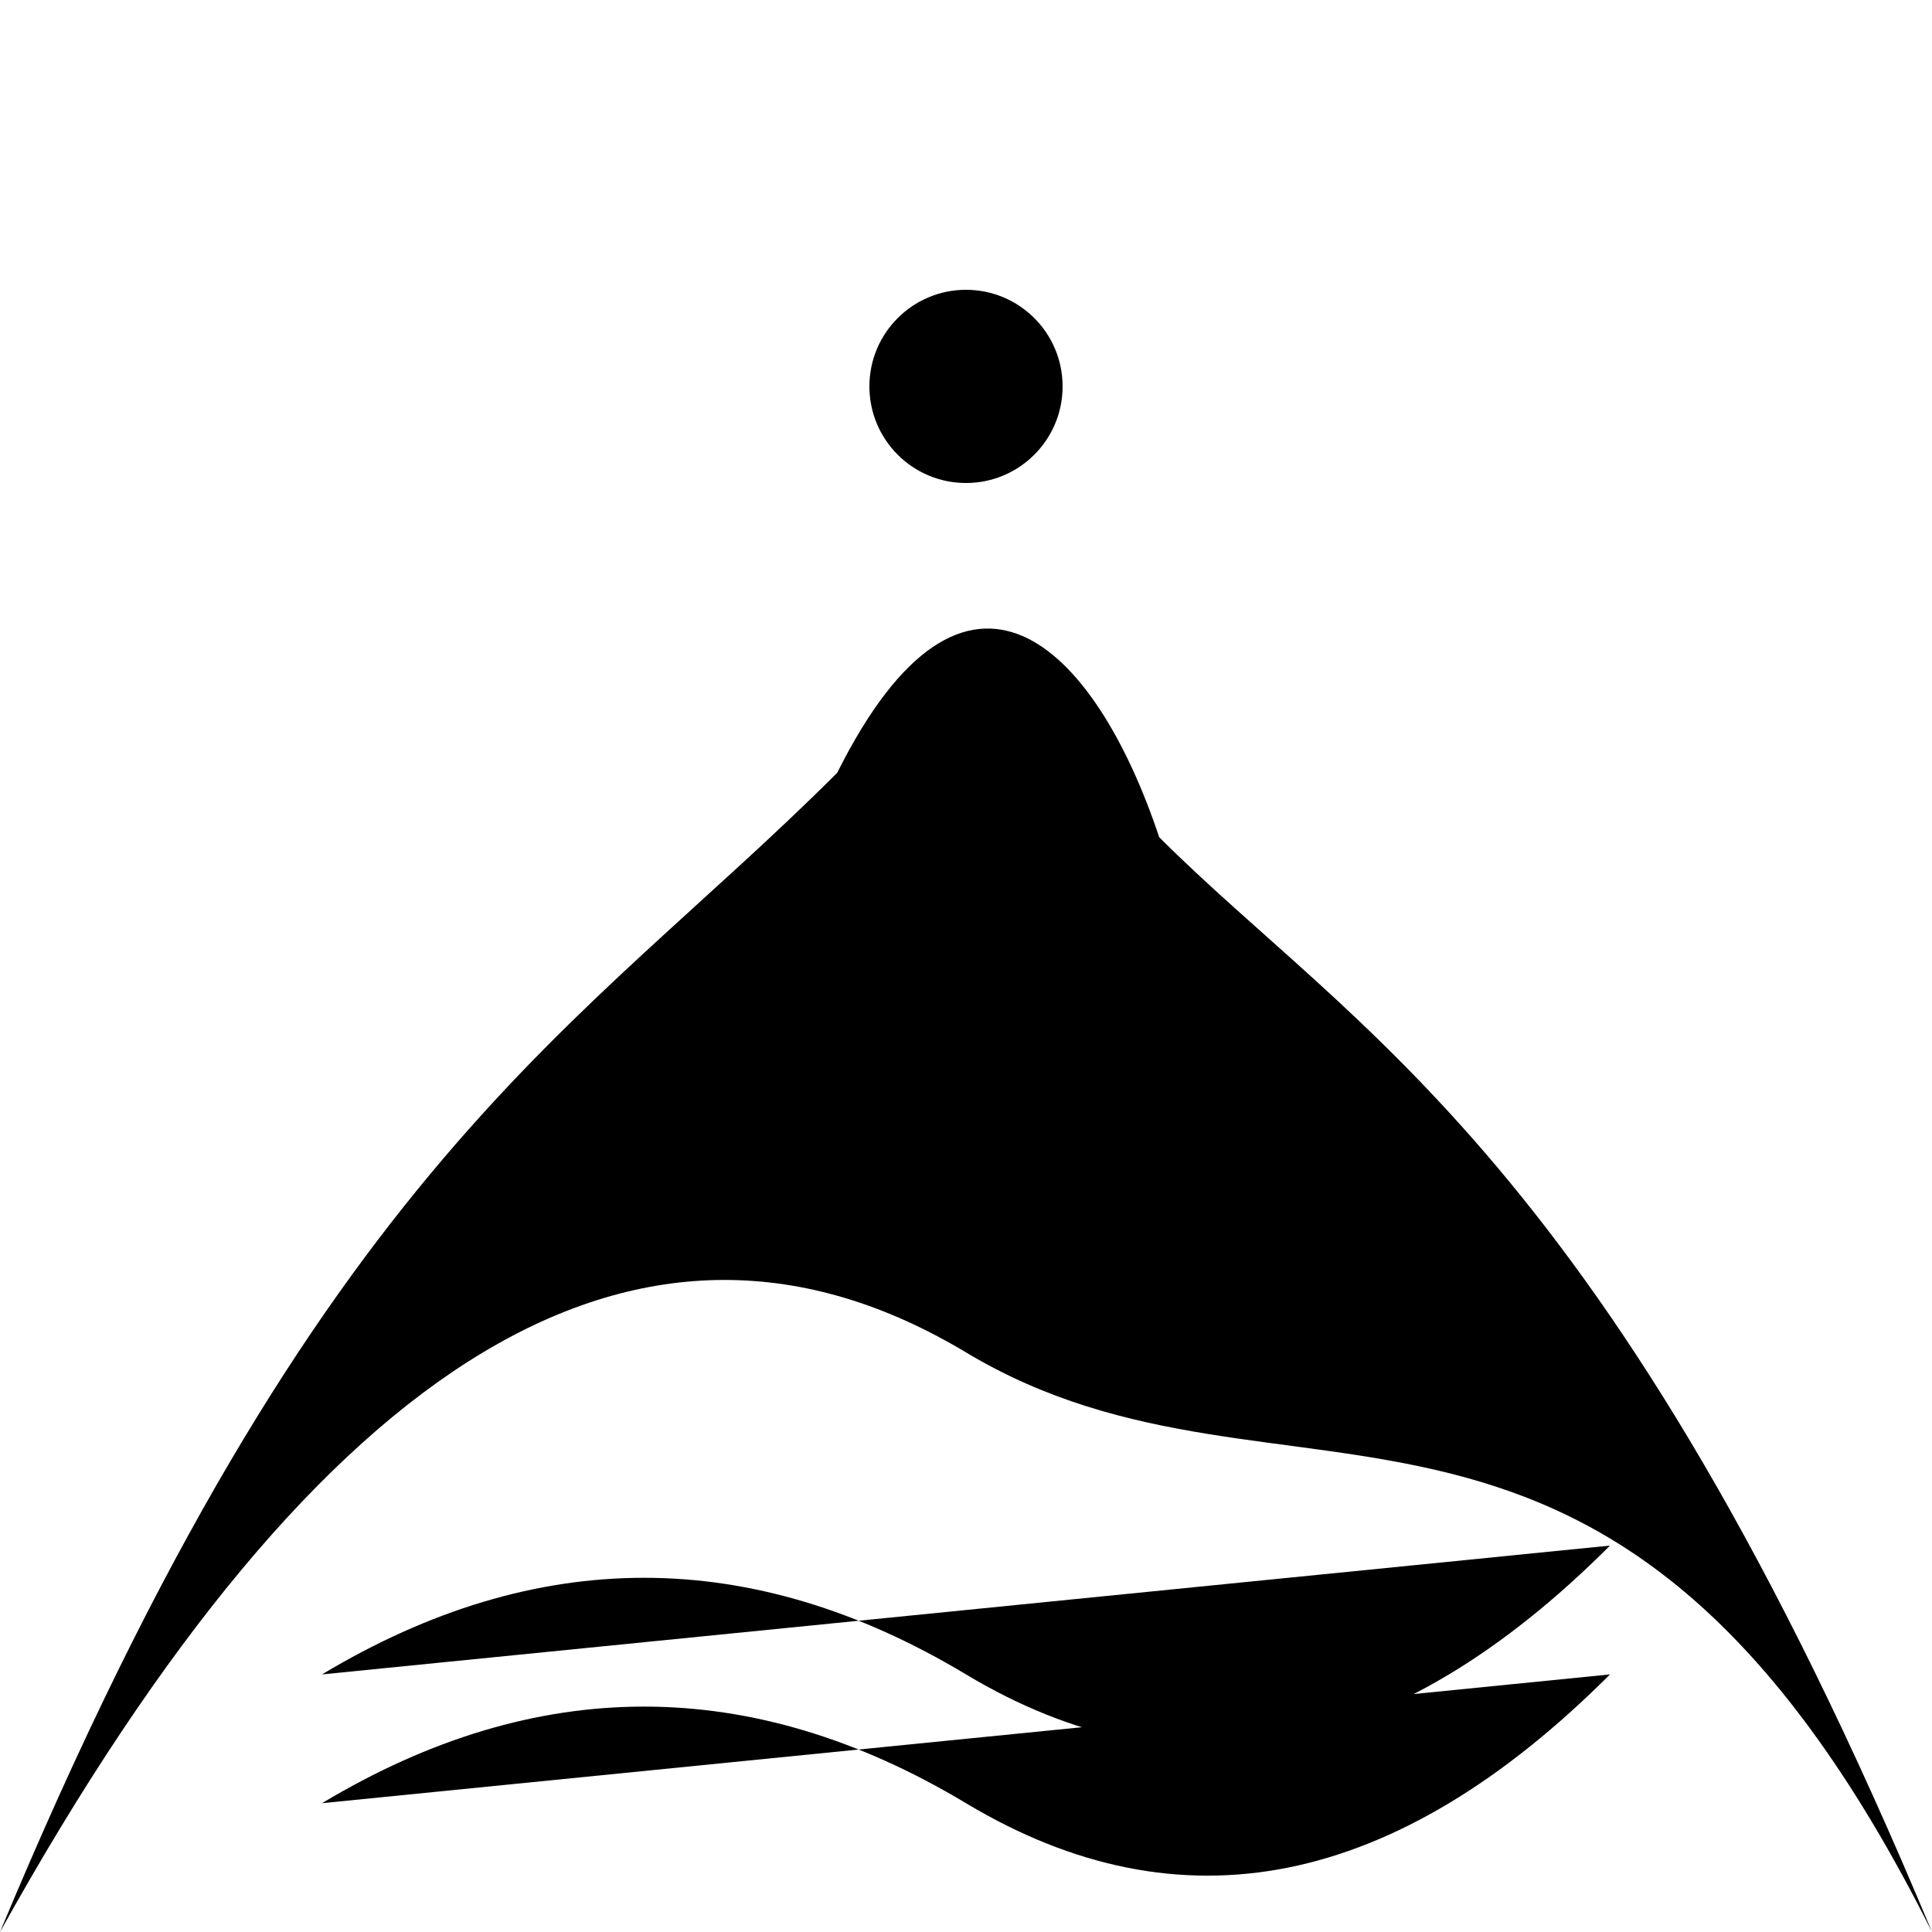
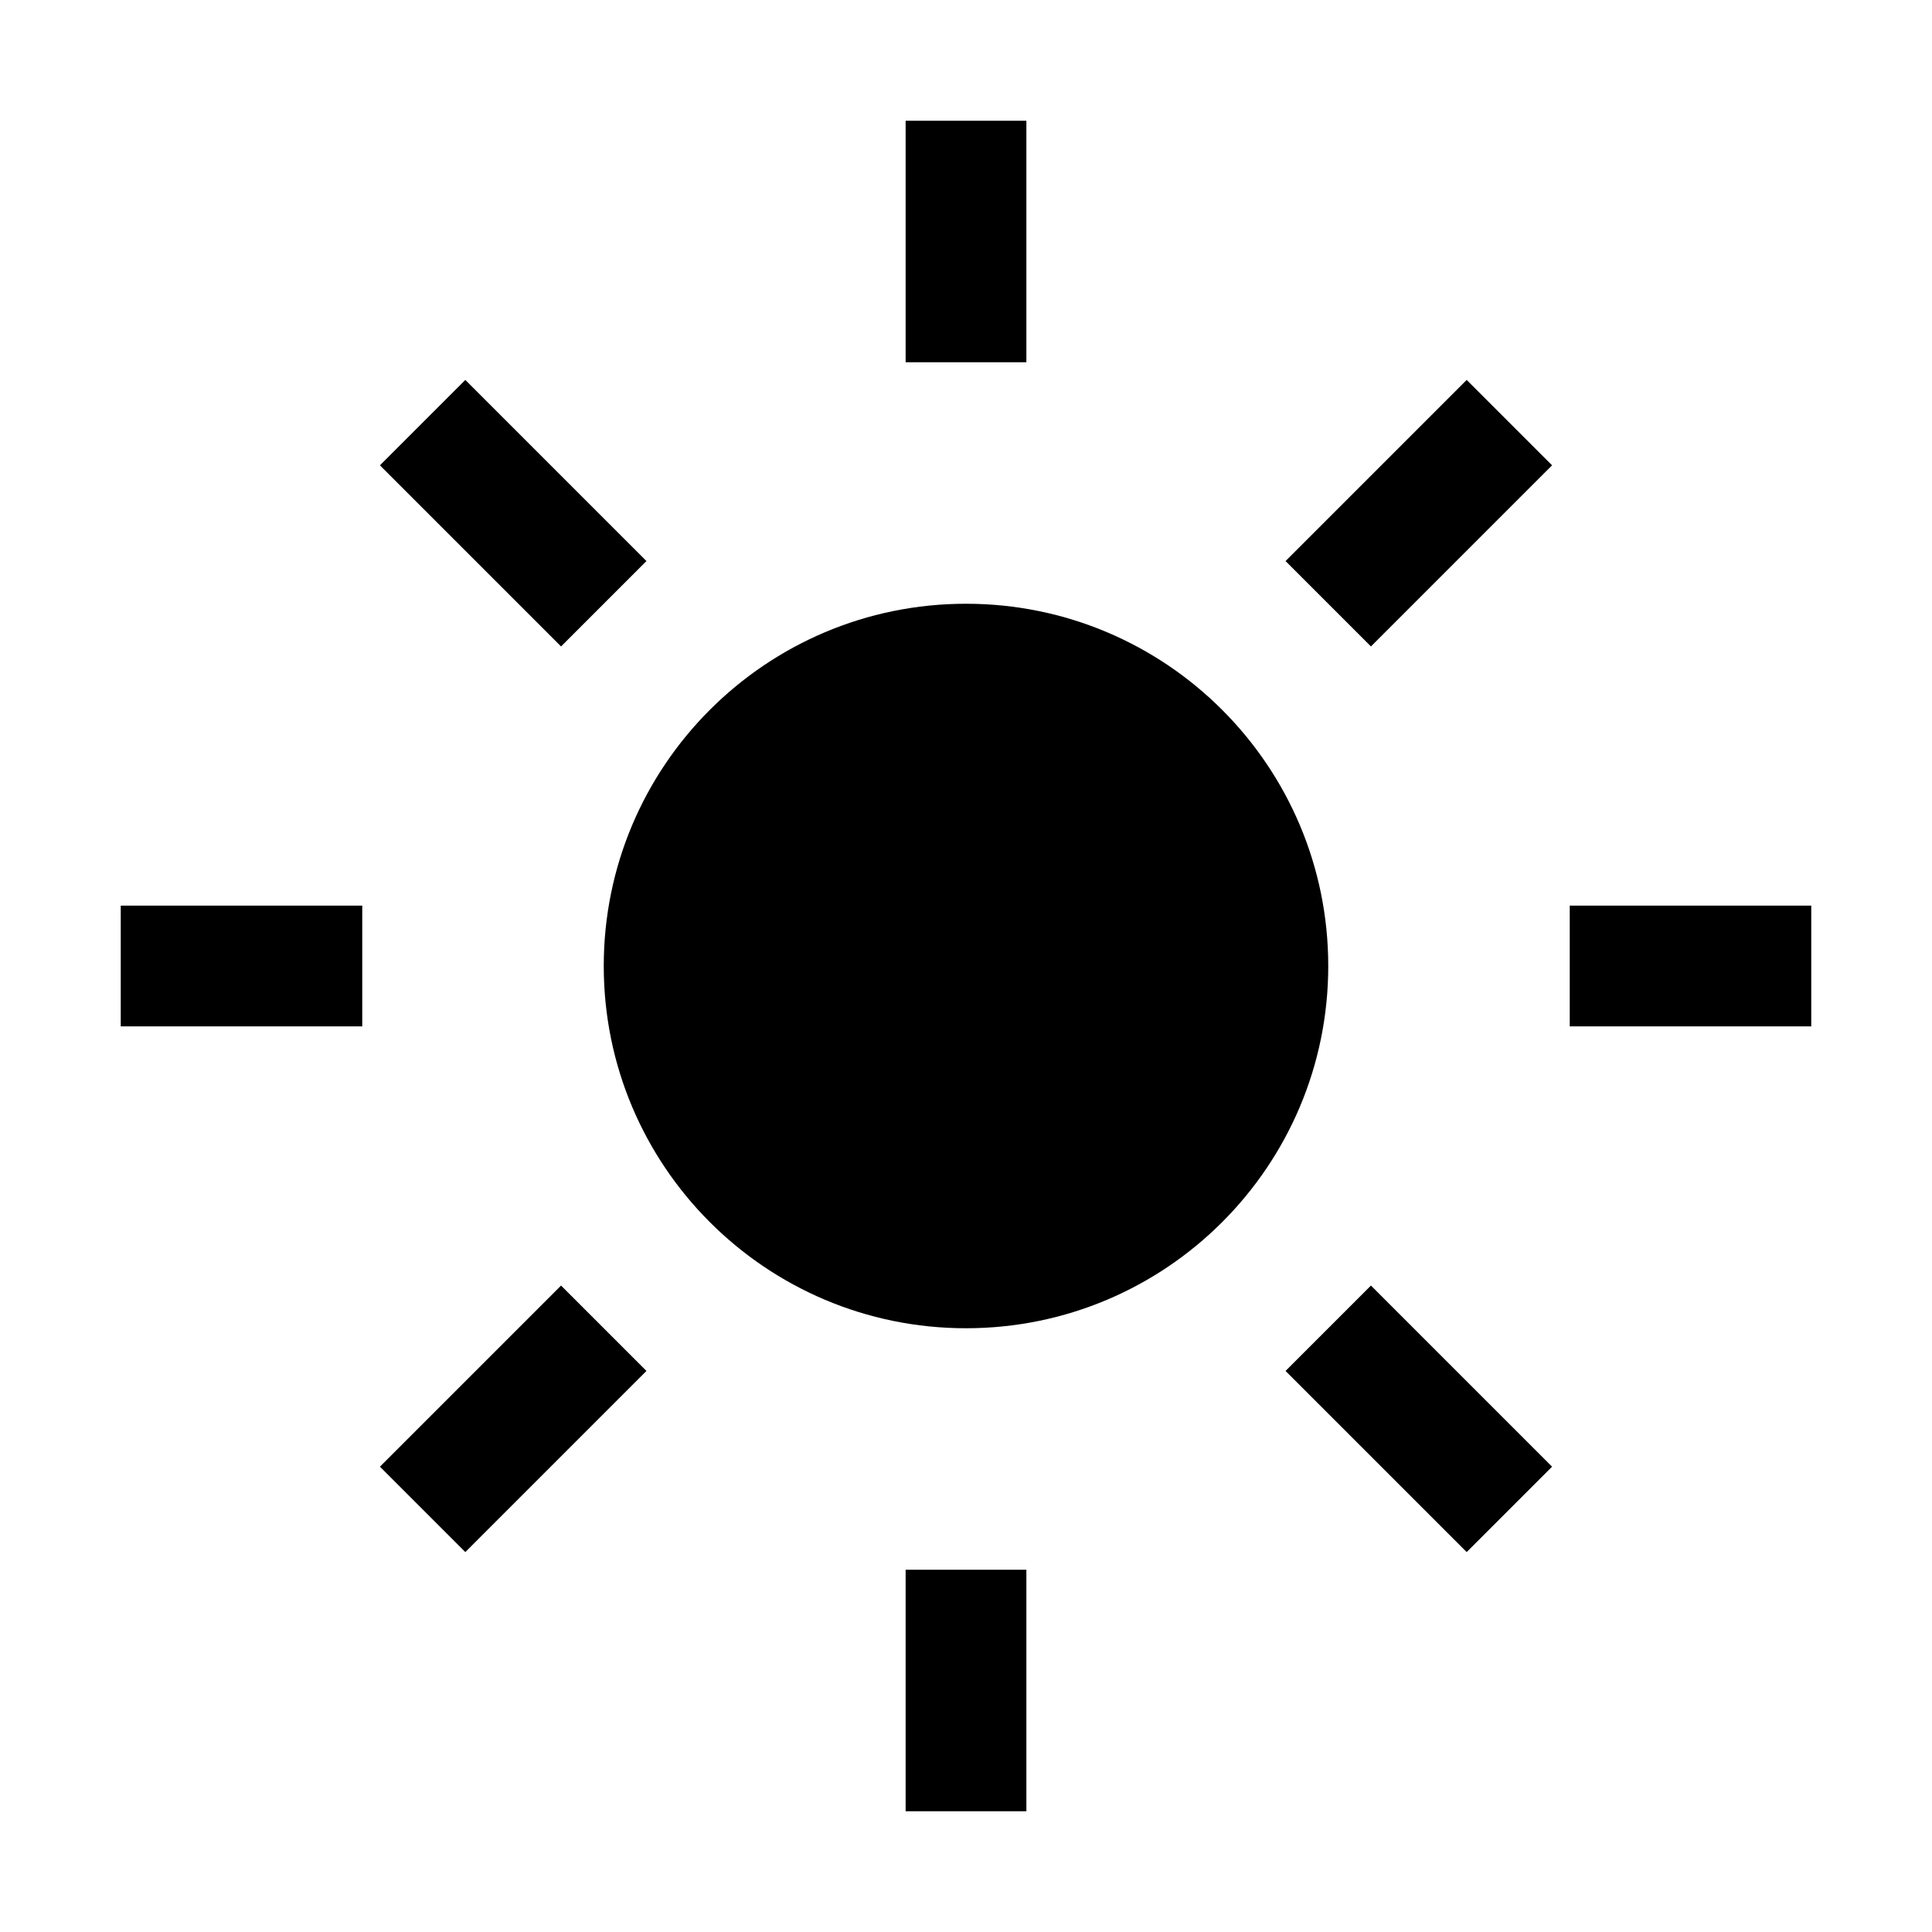
- <svg class="mountain-svg" viewBox="0 0 300 300">
-   <g transform="translate(150, 60)">
-     <circle class="sun" cx="0" cy="0" r="15" />
-     <line class="sun-rays" x1="0" y1="-30" x2="0" y2="-25" />
-     <line class="sun-rays" x1="0" y1="25" x2="0" y2="30" />
-     <line class="sun-rays" x1="-30" y1="0" x2="-25" y2="0" />
-     <line class="sun-rays" x1="25" y1="0" x2="30" y2="0" />
-     <line class="sun-rays" x1="-21" y1="-21" x2="-15" y2="-18" transform="rotate(45)" />
-     <line class="sun-rays" x1="21" y1="21" x2="15" y2="15" transform="rotate(45)" />
-     <line class="sun-rays" x1="-21" y1="21" x2="-15" y2="15" transform="rotate(-45)" />
-     <line class="sun-rays" x1="21" y1="-21" x2="15" y2="-15" transform="rotate(-45)" />
-   </g>
-   <path class="mountain-peaks" d="M 0 300 C 50 180 90 160 130 120 C 150 80 170 100 180 130 C 210 160 250 180 300 300 C 250 200 200 240 150 210 C 100 180 50 210 0 300 Z" />
-   <path class="market-line-green" d="M 50 260 Q 100 230, 150 260 T 250 240" />
-   <path class="market-line-red" d="M 50 280 Q 100 250, 150 280 T 250 260" />
+ <svg xmlns="http://www.w3.org/2000/svg" class="bi bi-sun" viewBox="0 0 16 16">
+   <circle cx="8" cy="8" r="3" fill="currentColor" />
+   <line x1="8" y1="1" x2="8" y2="3" stroke="currentColor" stroke-width="1" />
+   <line x1="8" y1="13" x2="8" y2="15" stroke="currentColor" stroke-width="1" />
+   <line x1="1" y1="8" x2="3" y2="8" stroke="currentColor" stroke-width="1" />
+   <line x1="13" y1="8" x2="15" y2="8" stroke="currentColor" stroke-width="1" />
+   <line x1="3.5" y1="3.5" x2="5" y2="5" stroke="currentColor" stroke-width="1" />
+   <line x1="11" y1="5" x2="12.5" y2="3.5" stroke="currentColor" stroke-width="1" />
+   <line x1="3.5" y1="12.5" x2="5" y2="11" stroke="currentColor" stroke-width="1" />
+   <line x1="11" y1="11" x2="12.5" y2="12.5" stroke="currentColor" stroke-width="1" />
</svg>
